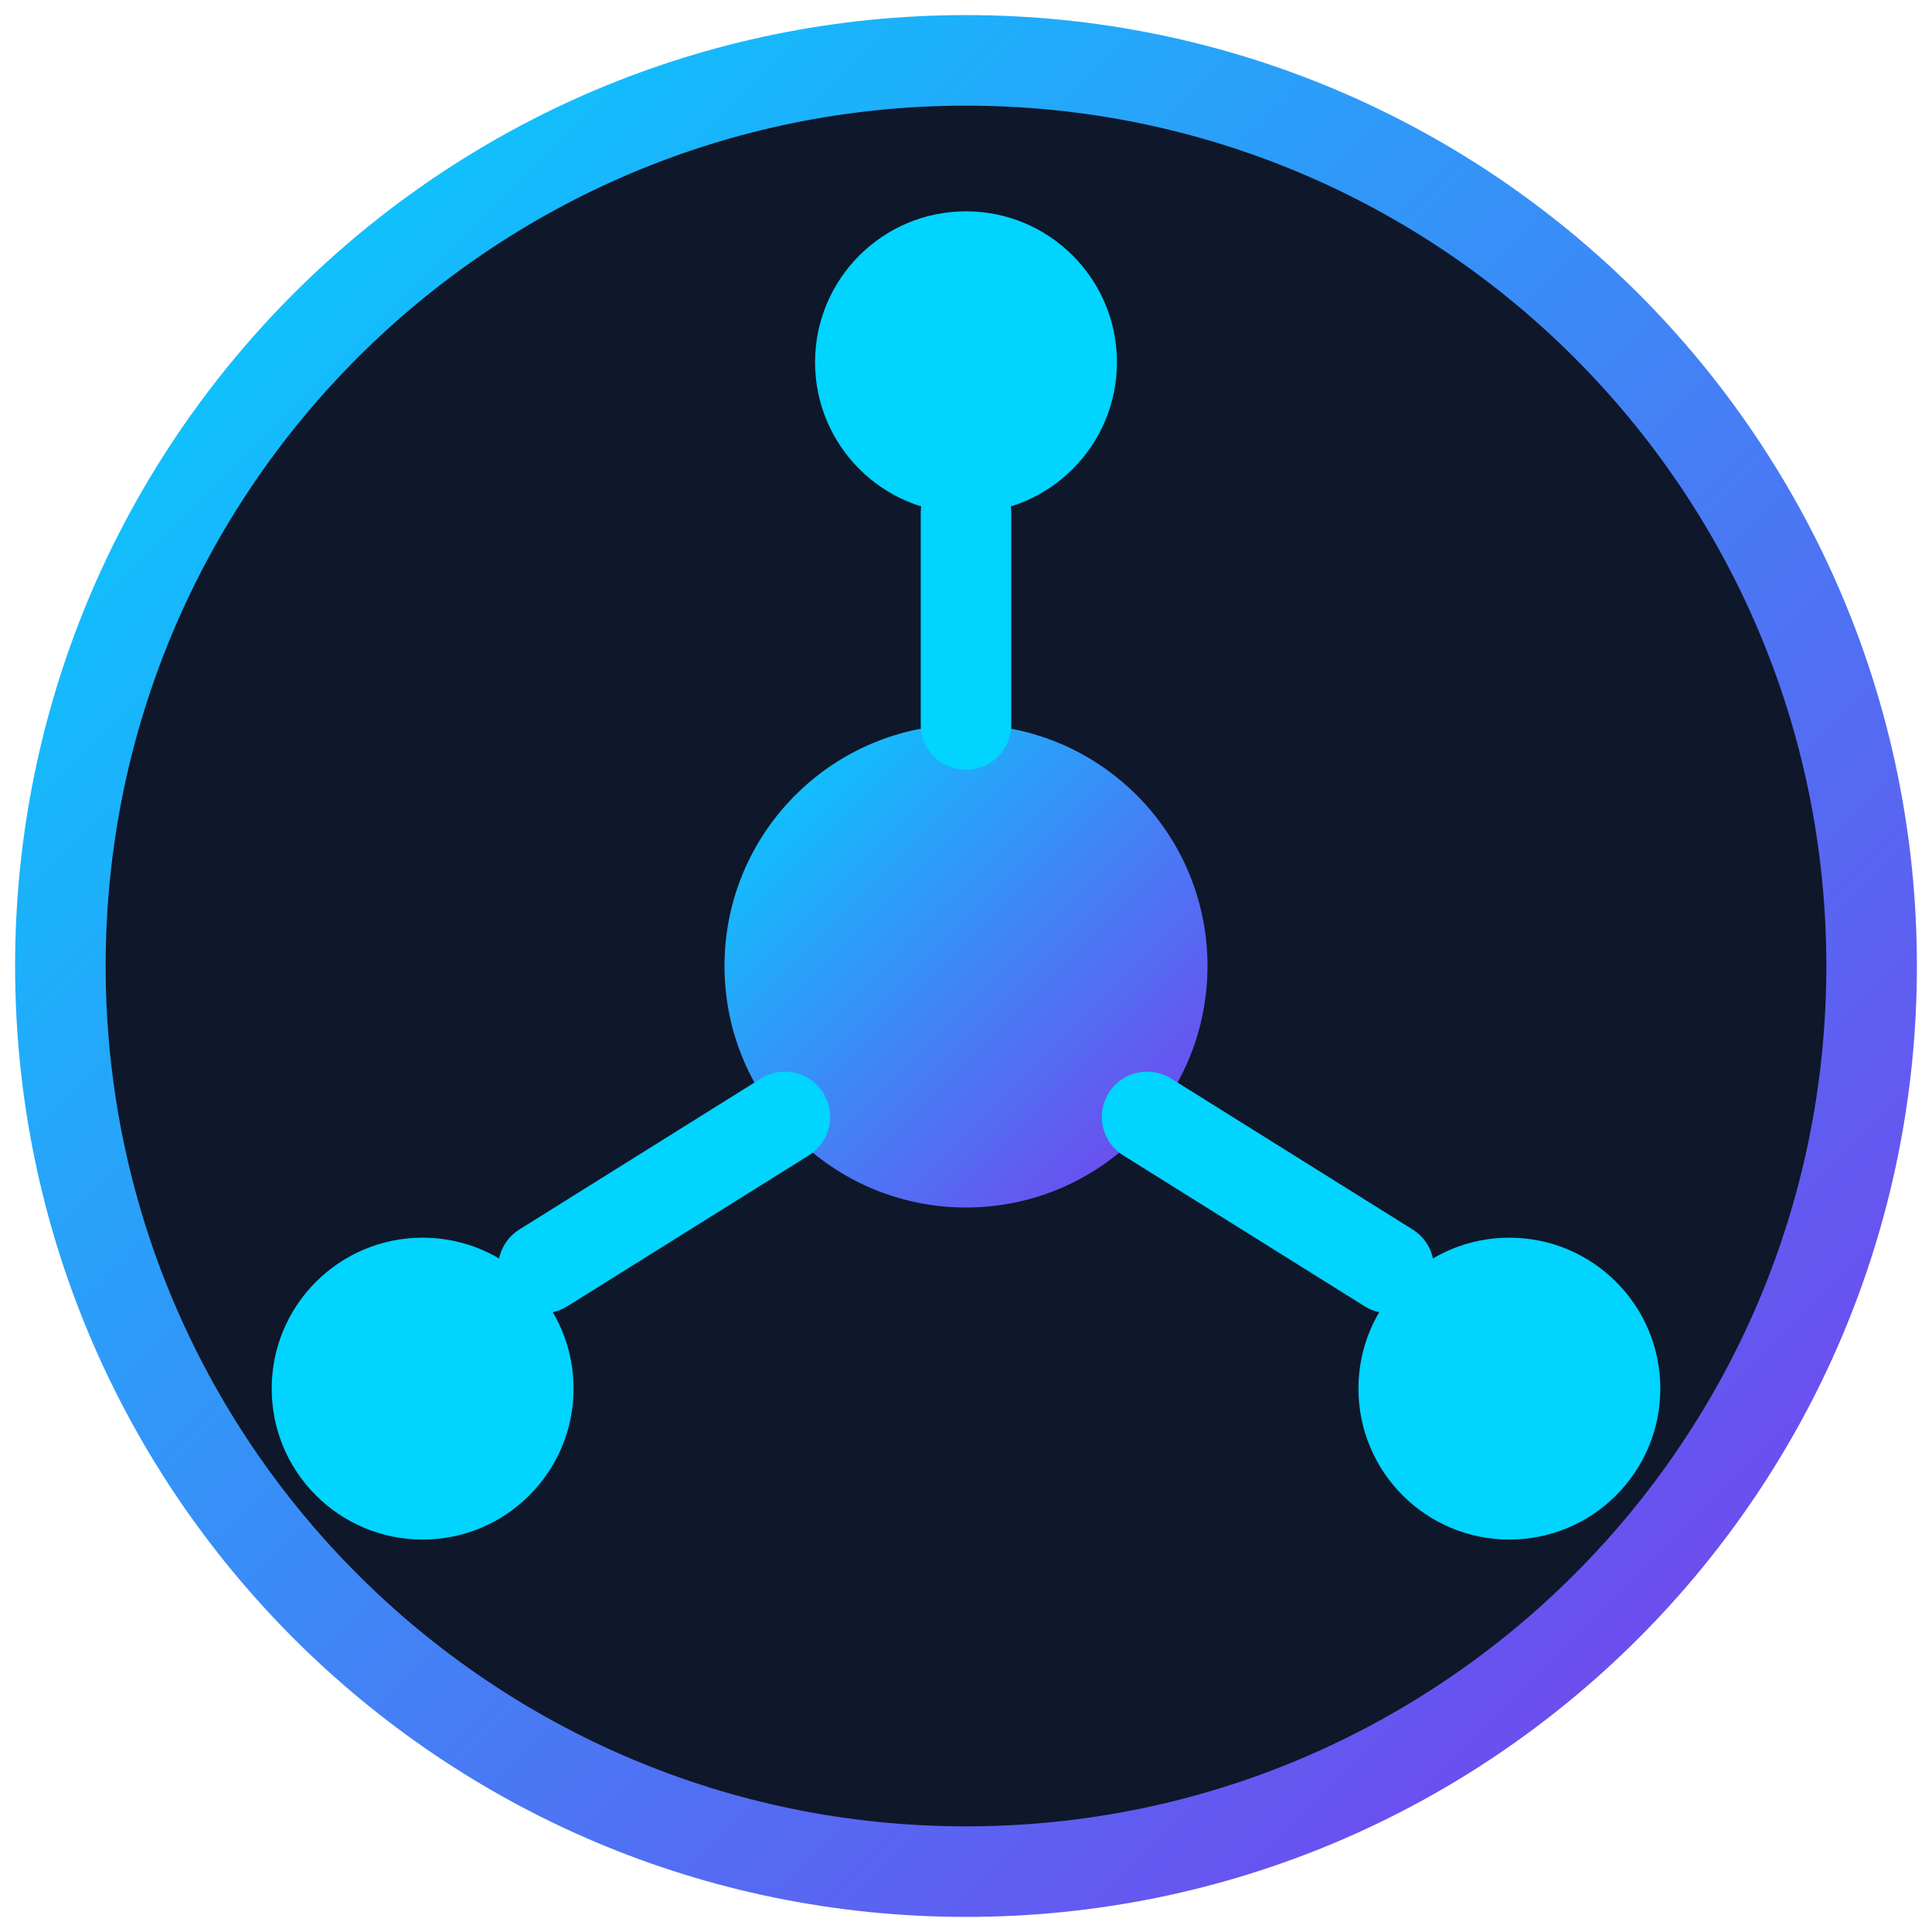
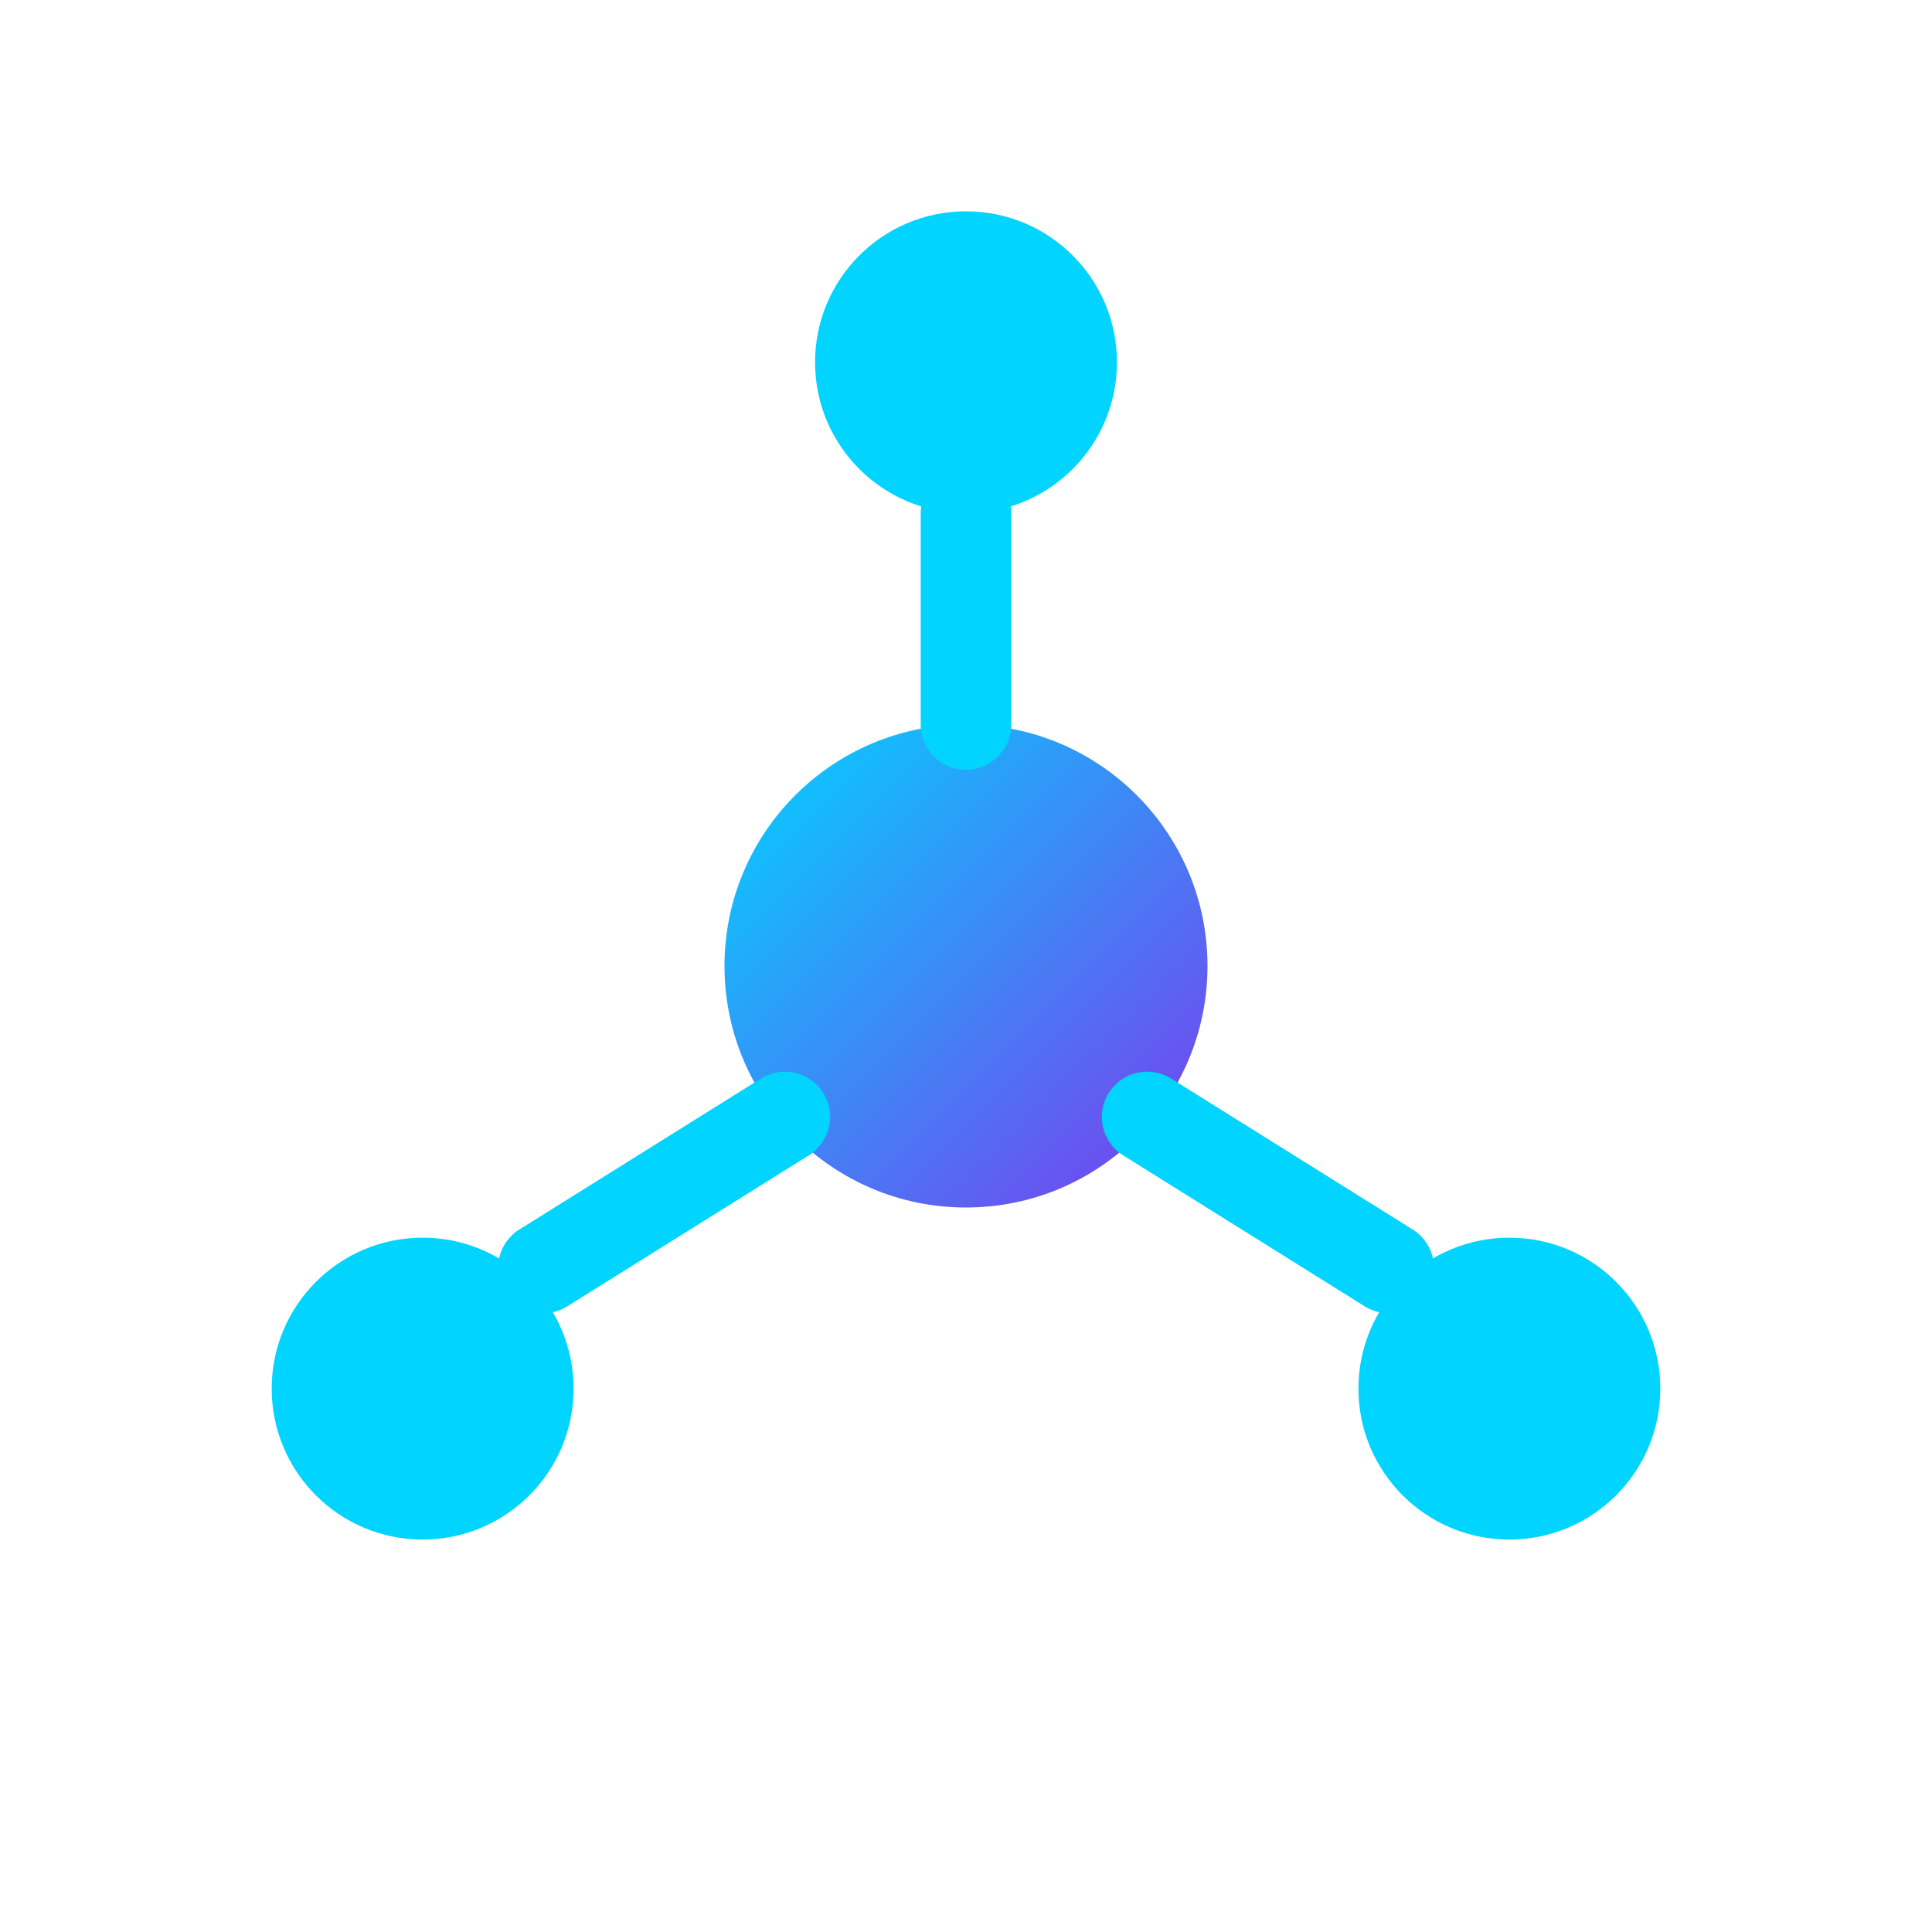
<svg xmlns="http://www.w3.org/2000/svg" viewBox="0 0 32 32">
  <defs>
    <linearGradient id="grad" x1="0%" y1="0%" x2="100%" y2="100%">
      <stop offset="0%" style="stop-color:#00d4ff;stop-opacity:1" />
      <stop offset="100%" style="stop-color:#7c3aed;stop-opacity:1" />
    </linearGradient>
  </defs>
-   <circle cx="16" cy="16" r="15" fill="#0f172a" stroke="url(#grad)" stroke-width="1.5" />
  <circle cx="16" cy="16" r="4" fill="url(#grad)" />
  <circle cx="16" cy="6" r="2.5" fill="#00d4ff" />
  <circle cx="7" cy="23" r="2.5" fill="#00d4ff" />
  <circle cx="25" cy="23" r="2.5" fill="#00d4ff" />
  <line x1="16" y1="12" x2="16" y2="8.5" stroke="#00d4ff" stroke-width="1.5" stroke-linecap="round" />
  <line x1="13" y1="18.5" x2="9" y2="21" stroke="#00d4ff" stroke-width="1.5" stroke-linecap="round" />
  <line x1="19" y1="18.5" x2="23" y2="21" stroke="#00d4ff" stroke-width="1.5" stroke-linecap="round" />
</svg>
